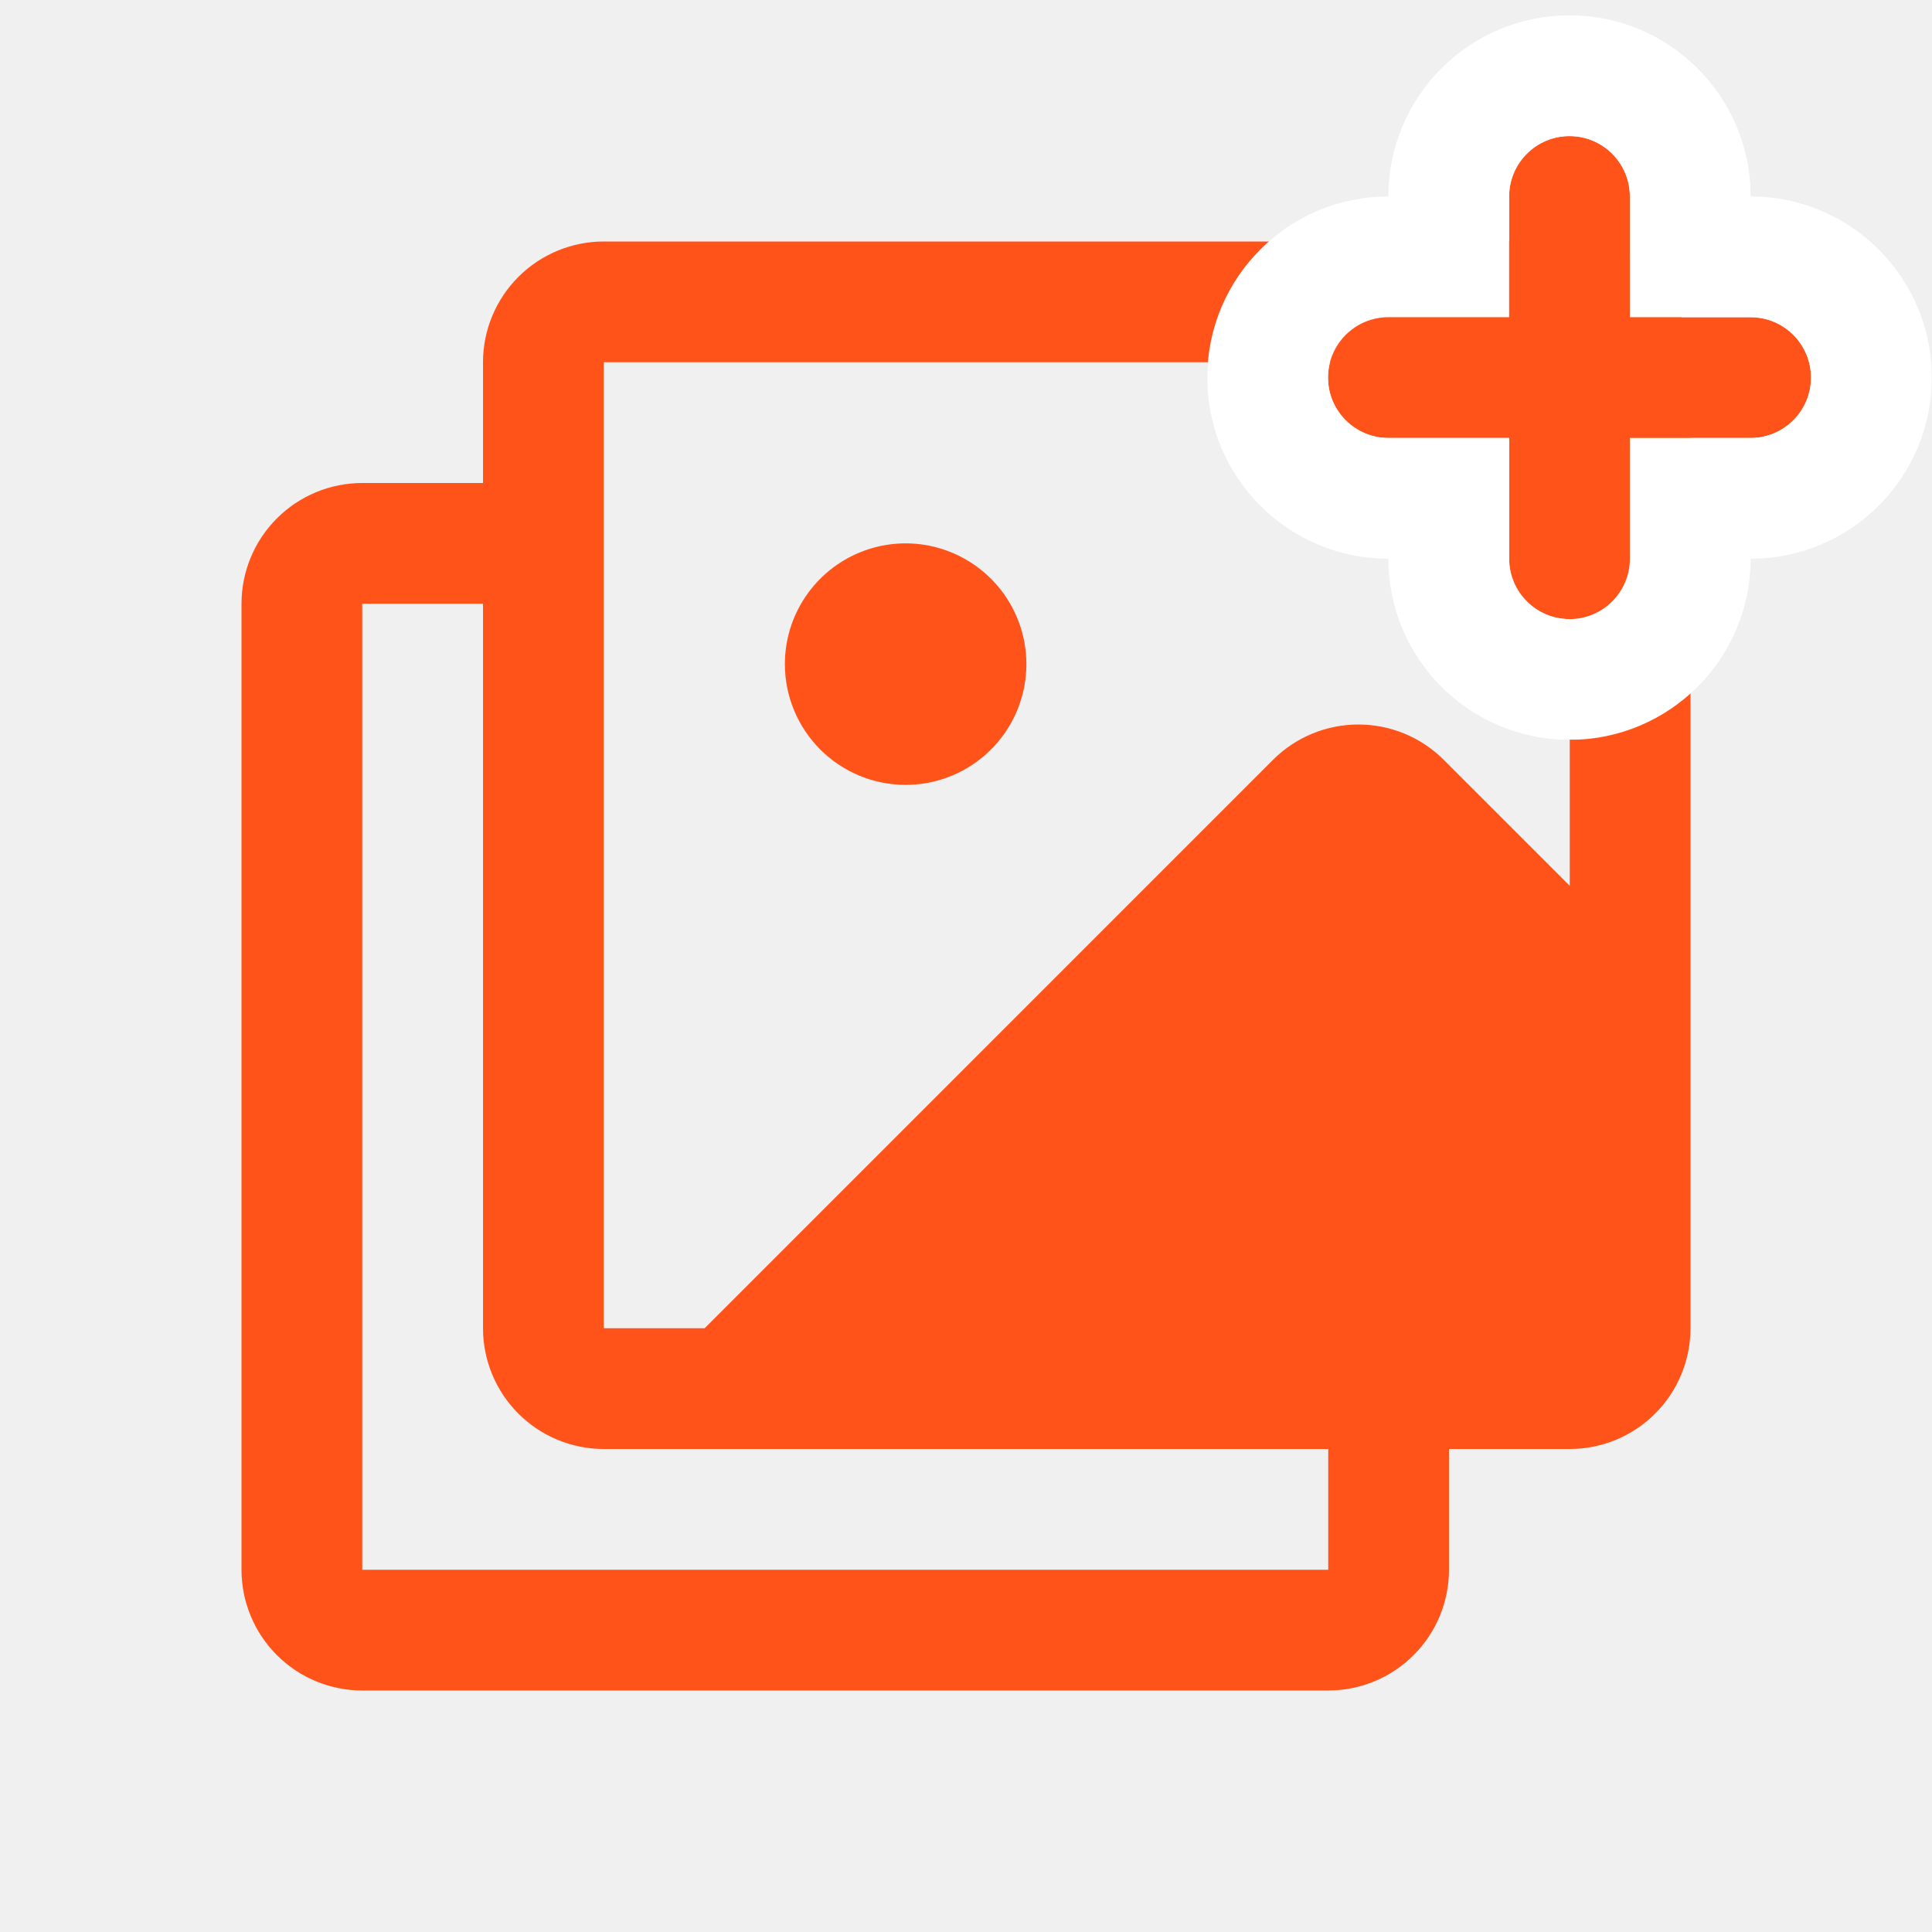
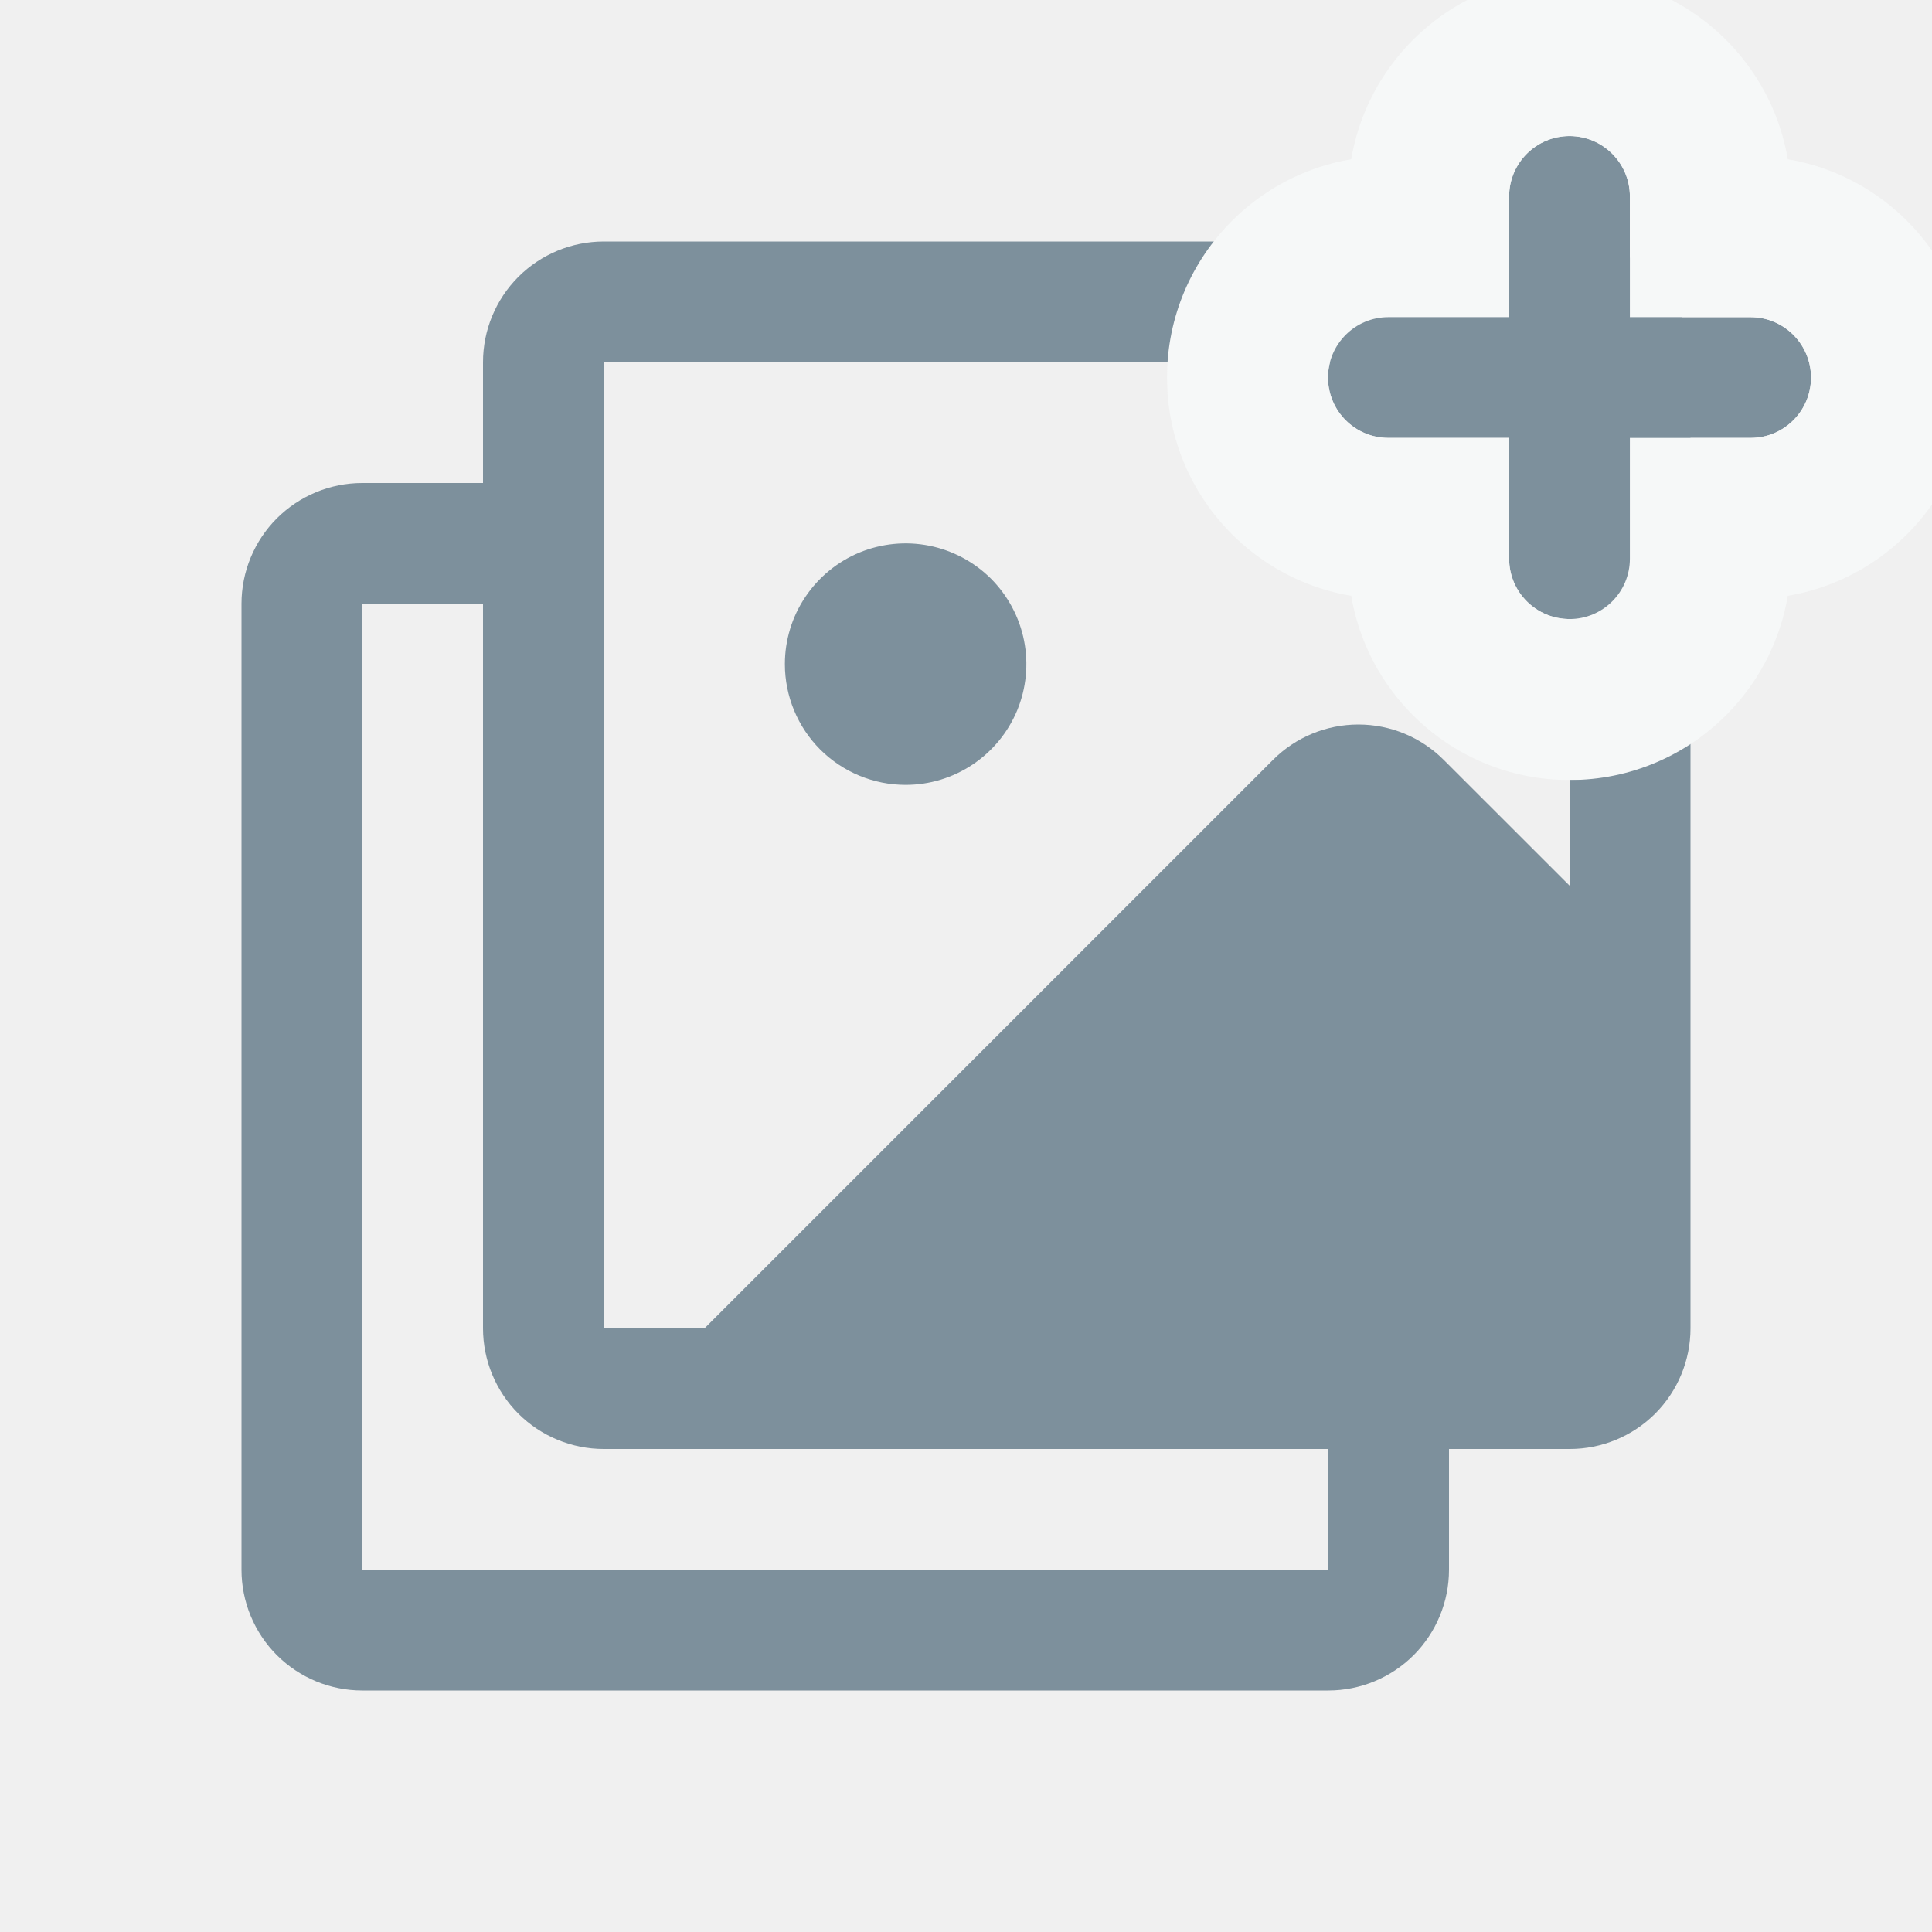
- <svg xmlns="http://www.w3.org/2000/svg" width="32" height="32" viewBox="0 0 32 32" fill="none">
-   <g id="ImagesSquare" clip-path="url(#clip0_8556_12032)">
-     <path id="Vector" d="M26 4H10C9.47 4 8.961 4.211 8.586 4.586C8.211 4.961 8 5.47 8 6V8H6C5.47 8 4.961 8.211 4.586 8.586C4.211 8.961 4 9.47 4 10V26C4 26.53 4.211 27.039 4.586 27.414C4.961 27.789 5.47 28 6 28H22C22.53 28 23.039 27.789 23.414 27.414C23.789 27.039 24 26.53 24 26V24H26C26.53 24 27.039 23.789 27.414 23.414C27.789 23.039 28 22.53 28 22V6C28 5.47 27.789 4.961 27.414 4.586C27.039 4.211 26.53 4 26 4ZM10 6H26V14.672L23.913 12.585C23.538 12.21 23.029 12 22.499 12C21.968 12 21.46 12.21 21.085 12.585L11.671 22H10V6ZM22 26H6V10H8V22C8 22.53 8.211 23.039 8.586 23.414C8.961 23.789 9.47 24 10 24H22V26ZM13 11C13 10.604 13.117 10.218 13.337 9.889C13.557 9.56 13.869 9.304 14.235 9.152C14.6 9.001 15.002 8.961 15.39 9.038C15.778 9.116 16.134 9.306 16.414 9.586C16.694 9.865 16.884 10.222 16.962 10.61C17.039 10.998 16.999 11.4 16.848 11.765C16.696 12.131 16.44 12.443 16.111 12.663C15.782 12.883 15.396 13 15 13C14.47 13 13.961 12.789 13.586 12.414C13.211 12.039 13 11.53 13 11Z" fill="#FF531A" />
-     <g id="Union">
-       <mask id="path-2-outside-1_8556_12032" maskUnits="userSpaceOnUse" x="19.996" y="0.254" width="12" height="12" fill="black">
-         <rect fill="white" x="19.996" y="0.254" width="12" height="12" />
-         <path fill-rule="evenodd" clip-rule="evenodd" d="M26.996 3.254C26.996 2.702 26.548 2.254 25.996 2.254C25.444 2.254 24.996 2.702 24.996 3.254V5.254H22.996C22.444 5.254 21.996 5.702 21.996 6.254C21.996 6.806 22.444 7.254 22.996 7.254H24.996V9.254C24.996 9.806 25.444 10.254 25.996 10.254C26.548 10.254 26.996 9.806 26.996 9.254V7.254H28.996C29.548 7.254 29.996 6.806 29.996 6.254C29.996 5.702 29.548 5.254 28.996 5.254H26.996V3.254Z" />
-       </mask>
-       <path fill-rule="evenodd" clip-rule="evenodd" d="M26.996 3.254C26.996 2.702 26.548 2.254 25.996 2.254C25.444 2.254 24.996 2.702 24.996 3.254V5.254H22.996C22.444 5.254 21.996 5.702 21.996 6.254C21.996 6.806 22.444 7.254 22.996 7.254H24.996V9.254C24.996 9.806 25.444 10.254 25.996 10.254C26.548 10.254 26.996 9.806 26.996 9.254V7.254H28.996C29.548 7.254 29.996 6.806 29.996 6.254C29.996 5.702 29.548 5.254 28.996 5.254H26.996V3.254Z" fill="#FF531A" />
-       <path d="M24.996 5.254V7.254C26.101 7.254 26.996 6.358 26.996 5.254H24.996ZM24.996 7.254H26.996C26.996 6.149 26.101 5.254 24.996 5.254V7.254ZM26.996 7.254V5.254C25.892 5.254 24.996 6.149 24.996 7.254H26.996ZM26.996 5.254H24.996C24.996 6.358 25.892 7.254 26.996 7.254V5.254ZM25.996 4.254C25.444 4.254 24.996 3.806 24.996 3.254H28.996C28.996 1.597 27.653 0.254 25.996 0.254V4.254ZM26.996 3.254C26.996 3.806 26.548 4.254 25.996 4.254V0.254C24.339 0.254 22.996 1.597 22.996 3.254H26.996ZM26.996 5.254V3.254H22.996V5.254H26.996ZM22.996 7.254H24.996V3.254H22.996V7.254ZM23.996 6.254C23.996 6.806 23.548 7.254 22.996 7.254V3.254C21.339 3.254 19.996 4.597 19.996 6.254H23.996ZM22.996 5.254C23.548 5.254 23.996 5.702 23.996 6.254H19.996C19.996 7.911 21.339 9.254 22.996 9.254V5.254ZM24.996 5.254H22.996V9.254H24.996V5.254ZM26.996 9.254V7.254H22.996V9.254H26.996ZM25.996 8.254C26.548 8.254 26.996 8.702 26.996 9.254H22.996C22.996 10.911 24.339 12.254 25.996 12.254V8.254ZM24.996 9.254C24.996 8.702 25.444 8.254 25.996 8.254V12.254C27.653 12.254 28.996 10.911 28.996 9.254H24.996ZM24.996 7.254V9.254H28.996V7.254H24.996ZM28.996 5.254H26.996V9.254H28.996V5.254ZM27.996 6.254C27.996 5.702 28.444 5.254 28.996 5.254V9.254C30.653 9.254 31.996 7.911 31.996 6.254H27.996ZM28.996 7.254C28.444 7.254 27.996 6.806 27.996 6.254H31.996C31.996 4.597 30.653 3.254 28.996 3.254V7.254ZM26.996 7.254H28.996V3.254H26.996V7.254ZM24.996 3.254V5.254H28.996V3.254H24.996Z" fill="white" mask="url(#path-2-outside-1_8556_12032)" />
-     </g>
+ <svg xmlns="http://www.w3.org/2000/svg" width="24" height="24" viewBox="0 0 24 24" fill="none">
+   <g clip-path="url(#clip0_9595_13018)">
+     <path d="M19.5 3H7.5C7.102 3 6.721 3.158 6.439 3.439C6.158 3.721 6 4.102 6 4.5V6H4.5C4.102 6 3.721 6.158 3.439 6.439C3.158 6.721 3 7.102 3 7.5V19.5C3 19.898 3.158 20.279 3.439 20.561C3.721 20.842 4.102 21 4.5 21H16.5C16.898 21 17.279 20.842 17.561 20.561C17.842 20.279 18 19.898 18 19.5V18H19.5C19.898 18 20.279 17.842 20.561 17.561C20.842 17.279 21 16.898 21 16.5V4.5C21 4.102 20.842 3.721 20.561 3.439C20.279 3.158 19.898 3 19.5 3ZM7.5 4.5H19.5V11.004L17.934 9.439C17.653 9.158 17.272 9 16.874 9C16.476 9 16.095 9.158 15.814 9.439L8.753 16.5H7.5V4.5ZM16.5 19.5H4.5V7.5H6V16.5C6 16.898 6.158 17.279 6.439 17.561C6.721 17.842 7.102 18 7.5 18H16.5V19.5ZM9.75 8.25C9.75 7.953 9.838 7.663 10.003 7.417C10.168 7.17 10.402 6.978 10.676 6.864C10.95 6.751 11.252 6.721 11.543 6.779C11.834 6.837 12.101 6.98 12.311 7.189C12.52 7.399 12.663 7.666 12.721 7.957C12.779 8.248 12.749 8.55 12.636 8.824C12.522 9.098 12.33 9.332 12.083 9.497C11.837 9.662 11.547 9.75 11.25 9.75C10.852 9.75 10.471 9.592 10.189 9.311C9.908 9.029 9.75 8.648 9.75 8.25Z" fill="#7D909C" />
+     <mask id="path-2-outside-1_9595_13018" maskUnits="userSpaceOnUse" x="14.497" y="-0.31" width="10" height="10" fill="black">
+       <rect fill="white" x="14.497" y="-0.31" width="10" height="10" />
+       <path fill-rule="evenodd" clip-rule="evenodd" d="M20.247 2.44C20.247 2.026 19.911 1.69 19.497 1.69C19.083 1.69 18.747 2.026 18.747 2.44V3.94H17.247C16.833 3.94 16.497 4.276 16.497 4.69C16.497 5.105 16.833 5.44 17.247 5.44H18.747V6.94C18.747 7.355 19.083 7.69 19.497 7.69C19.911 7.69 20.247 7.355 20.247 6.94V5.44H21.747C22.161 5.44 22.497 5.105 22.497 4.69C22.497 4.276 22.161 3.94 21.747 3.94H20.247V2.44Z" />
+     </mask>
+     <path fill-rule="evenodd" clip-rule="evenodd" d="M20.247 2.44C20.247 2.026 19.911 1.69 19.497 1.69C19.083 1.69 18.747 2.026 18.747 2.44V3.94H17.247C16.833 3.94 16.497 4.276 16.497 4.69C16.497 5.105 16.833 5.44 17.247 5.44H18.747V6.94C18.747 7.355 19.083 7.69 19.497 7.69C19.911 7.69 20.247 7.355 20.247 6.94V5.44H21.747C22.161 5.44 22.497 5.105 22.497 4.69C22.497 4.276 22.161 3.94 21.747 3.94H20.247V2.44Z" fill="#7D909C" />
+     <path d="M18.747 3.94V5.94C19.852 5.94 20.747 5.045 20.747 3.94H18.747ZM18.747 5.44H20.747C20.747 4.336 19.852 3.44 18.747 3.44V5.44ZM20.247 5.44V3.44C19.142 3.44 18.247 4.336 18.247 5.44H20.247ZM20.247 3.94H18.247C18.247 5.045 19.142 5.94 20.247 5.94V3.94ZM19.497 3.69C18.807 3.69 18.247 3.131 18.247 2.44H22.247C22.247 0.922 21.016 -0.31 19.497 -0.31V3.69ZM20.747 2.44C20.747 3.131 20.187 3.69 19.497 3.69V-0.31C17.978 -0.31 16.747 0.922 16.747 2.44H20.747ZM20.747 3.94V2.44H16.747V3.94H20.747ZM17.247 5.94H18.747V1.94H17.247V5.94ZM18.497 4.69C18.497 5.381 17.937 5.94 17.247 5.94V1.94C15.728 1.94 14.497 3.172 14.497 4.69H18.497ZM17.247 3.44C17.937 3.44 18.497 4 18.497 4.69H14.497C14.497 6.209 15.728 7.44 17.247 7.44V3.44ZM18.747 3.44H17.247V7.44H18.747V3.44ZM20.747 6.94V5.44H16.747V6.94H20.747ZM19.497 5.69C20.187 5.69 20.747 6.25 20.747 6.94H16.747C16.747 8.459 17.978 9.69 19.497 9.69V5.69ZM18.247 6.94C18.247 6.25 18.807 5.69 19.497 5.69V9.69C21.016 9.69 22.247 8.459 22.247 6.94H18.247ZM18.247 5.44V6.94H22.247V5.44H18.247ZM21.747 3.44H20.247V7.44H21.747V3.44ZM20.497 4.69C20.497 4 21.057 3.44 21.747 3.44V7.44C23.266 7.44 24.497 6.209 24.497 4.69H20.497ZM21.747 5.94C21.057 5.94 20.497 5.381 20.497 4.69H24.497C24.497 3.172 23.266 1.94 21.747 1.94V5.94ZM20.247 5.94H21.747V1.94H20.247V5.94ZM18.247 2.44V3.94H22.247V2.44H18.247Z" fill="#F6F8F8" mask="url(#path-2-outside-1_9595_13018)" />
  </g>
  <defs>
-     <clipPath id="clip0_8556_12032">
-       <rect width="32" height="32" fill="white" />
+     <clipPath id="clip0_9595_13018">
+       <rect width="24" height="24" fill="white" />
    </clipPath>
  </defs>
</svg>
